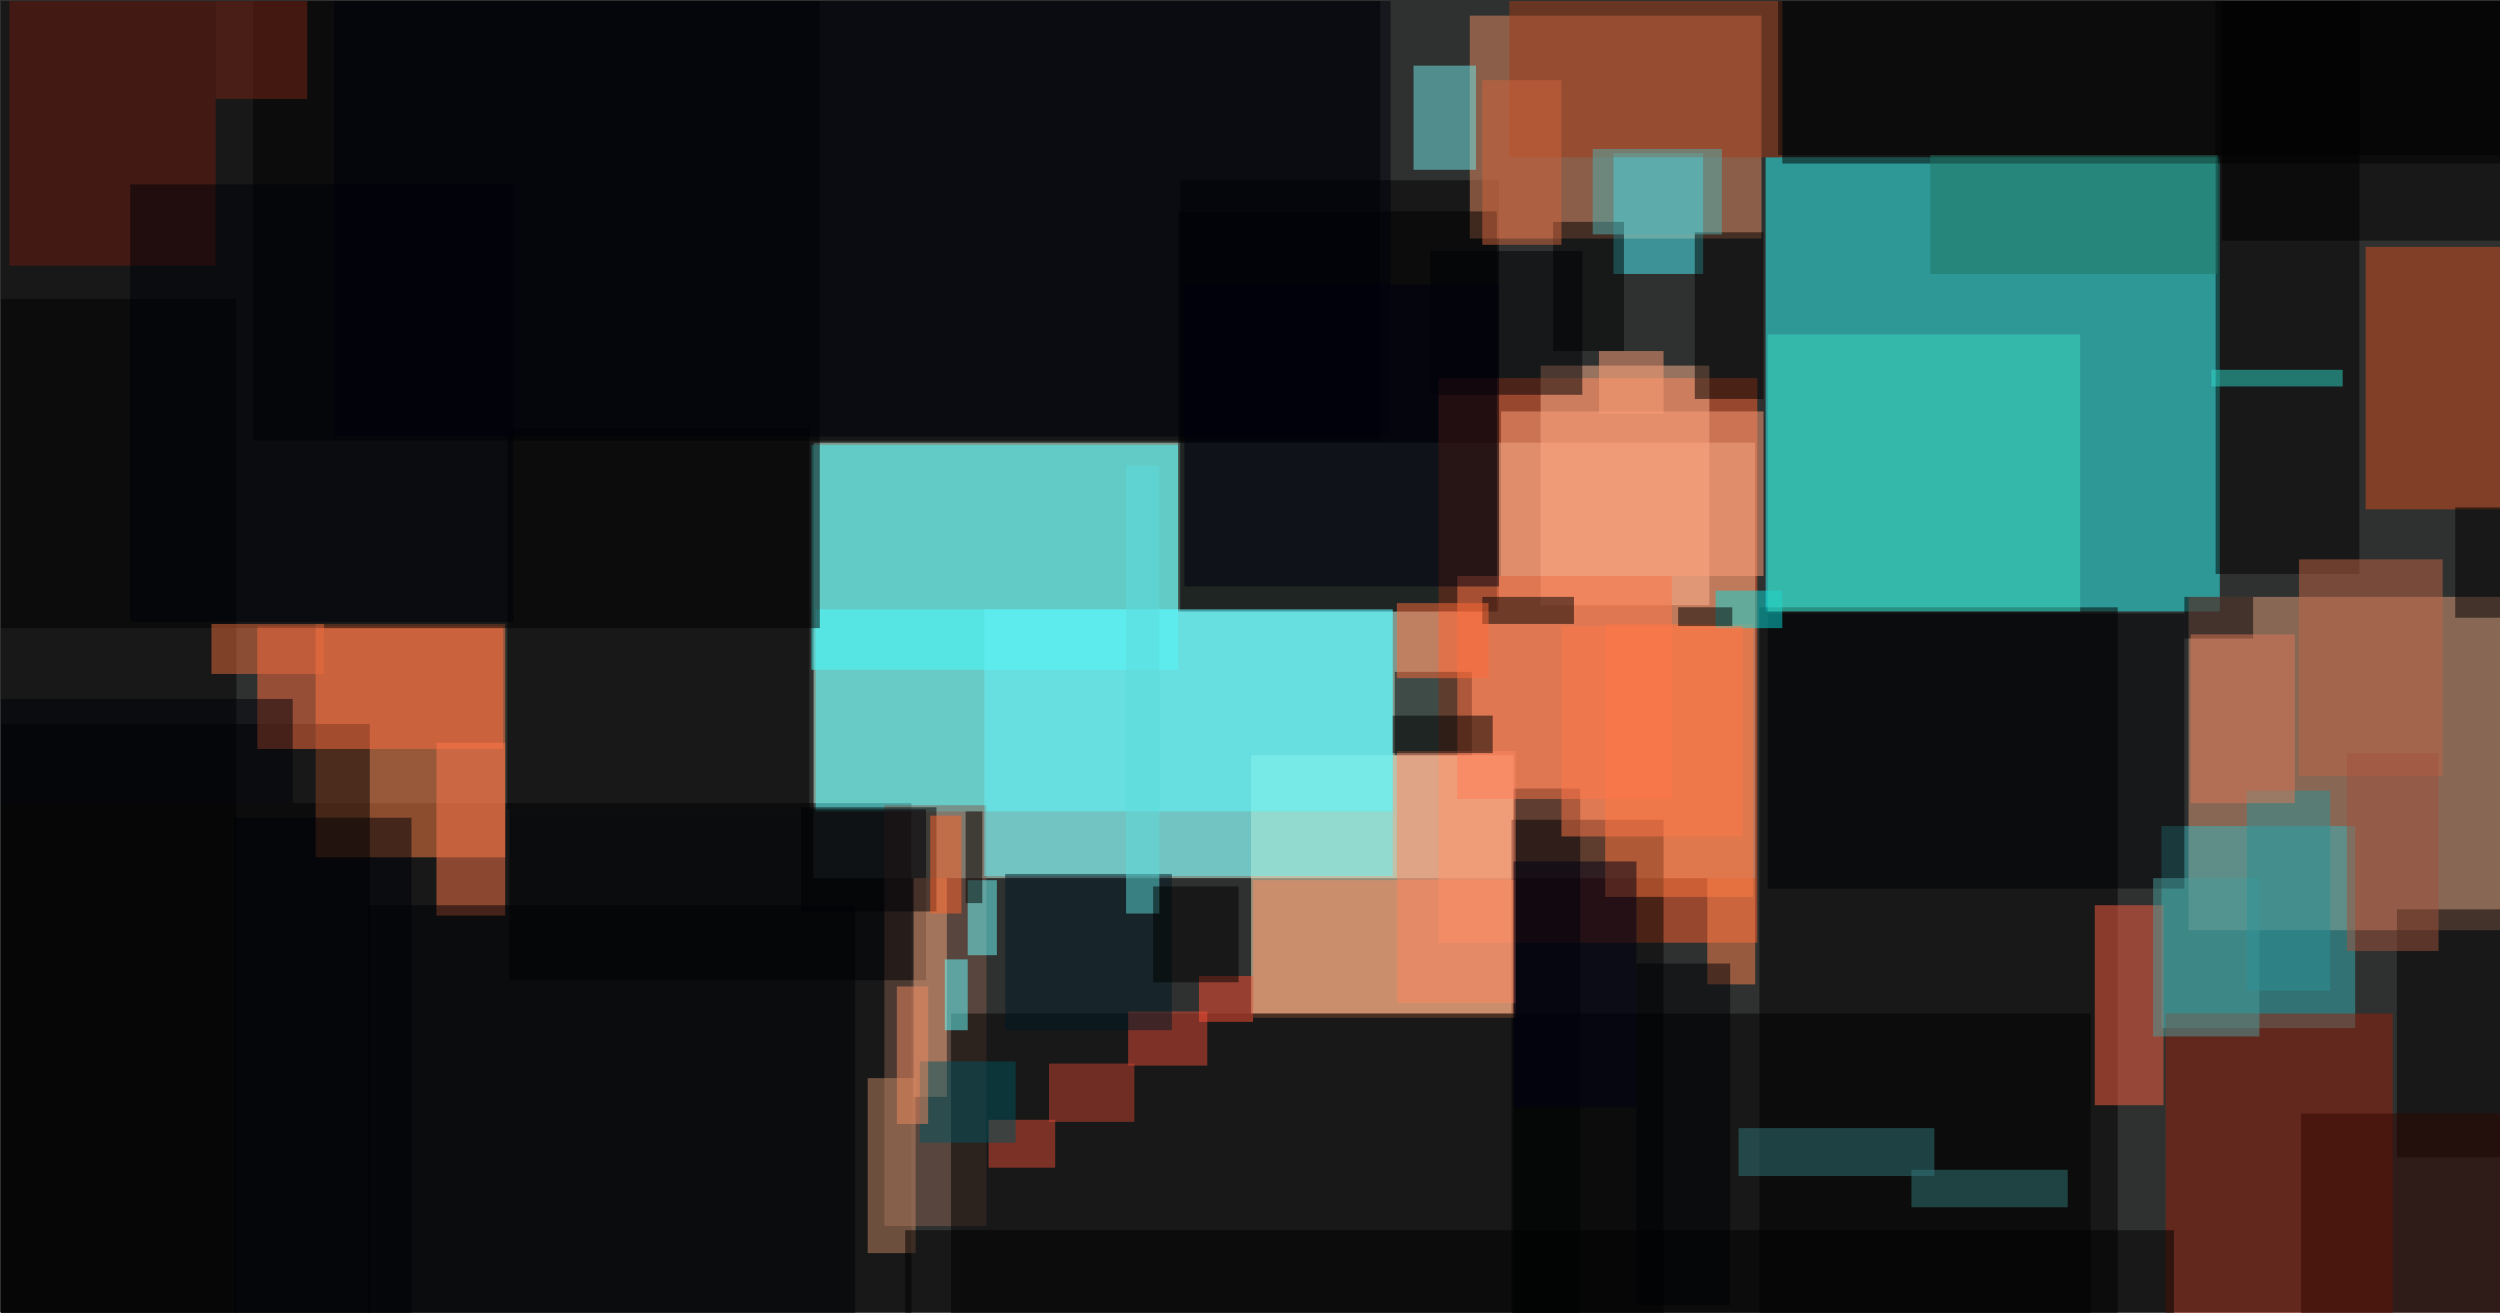
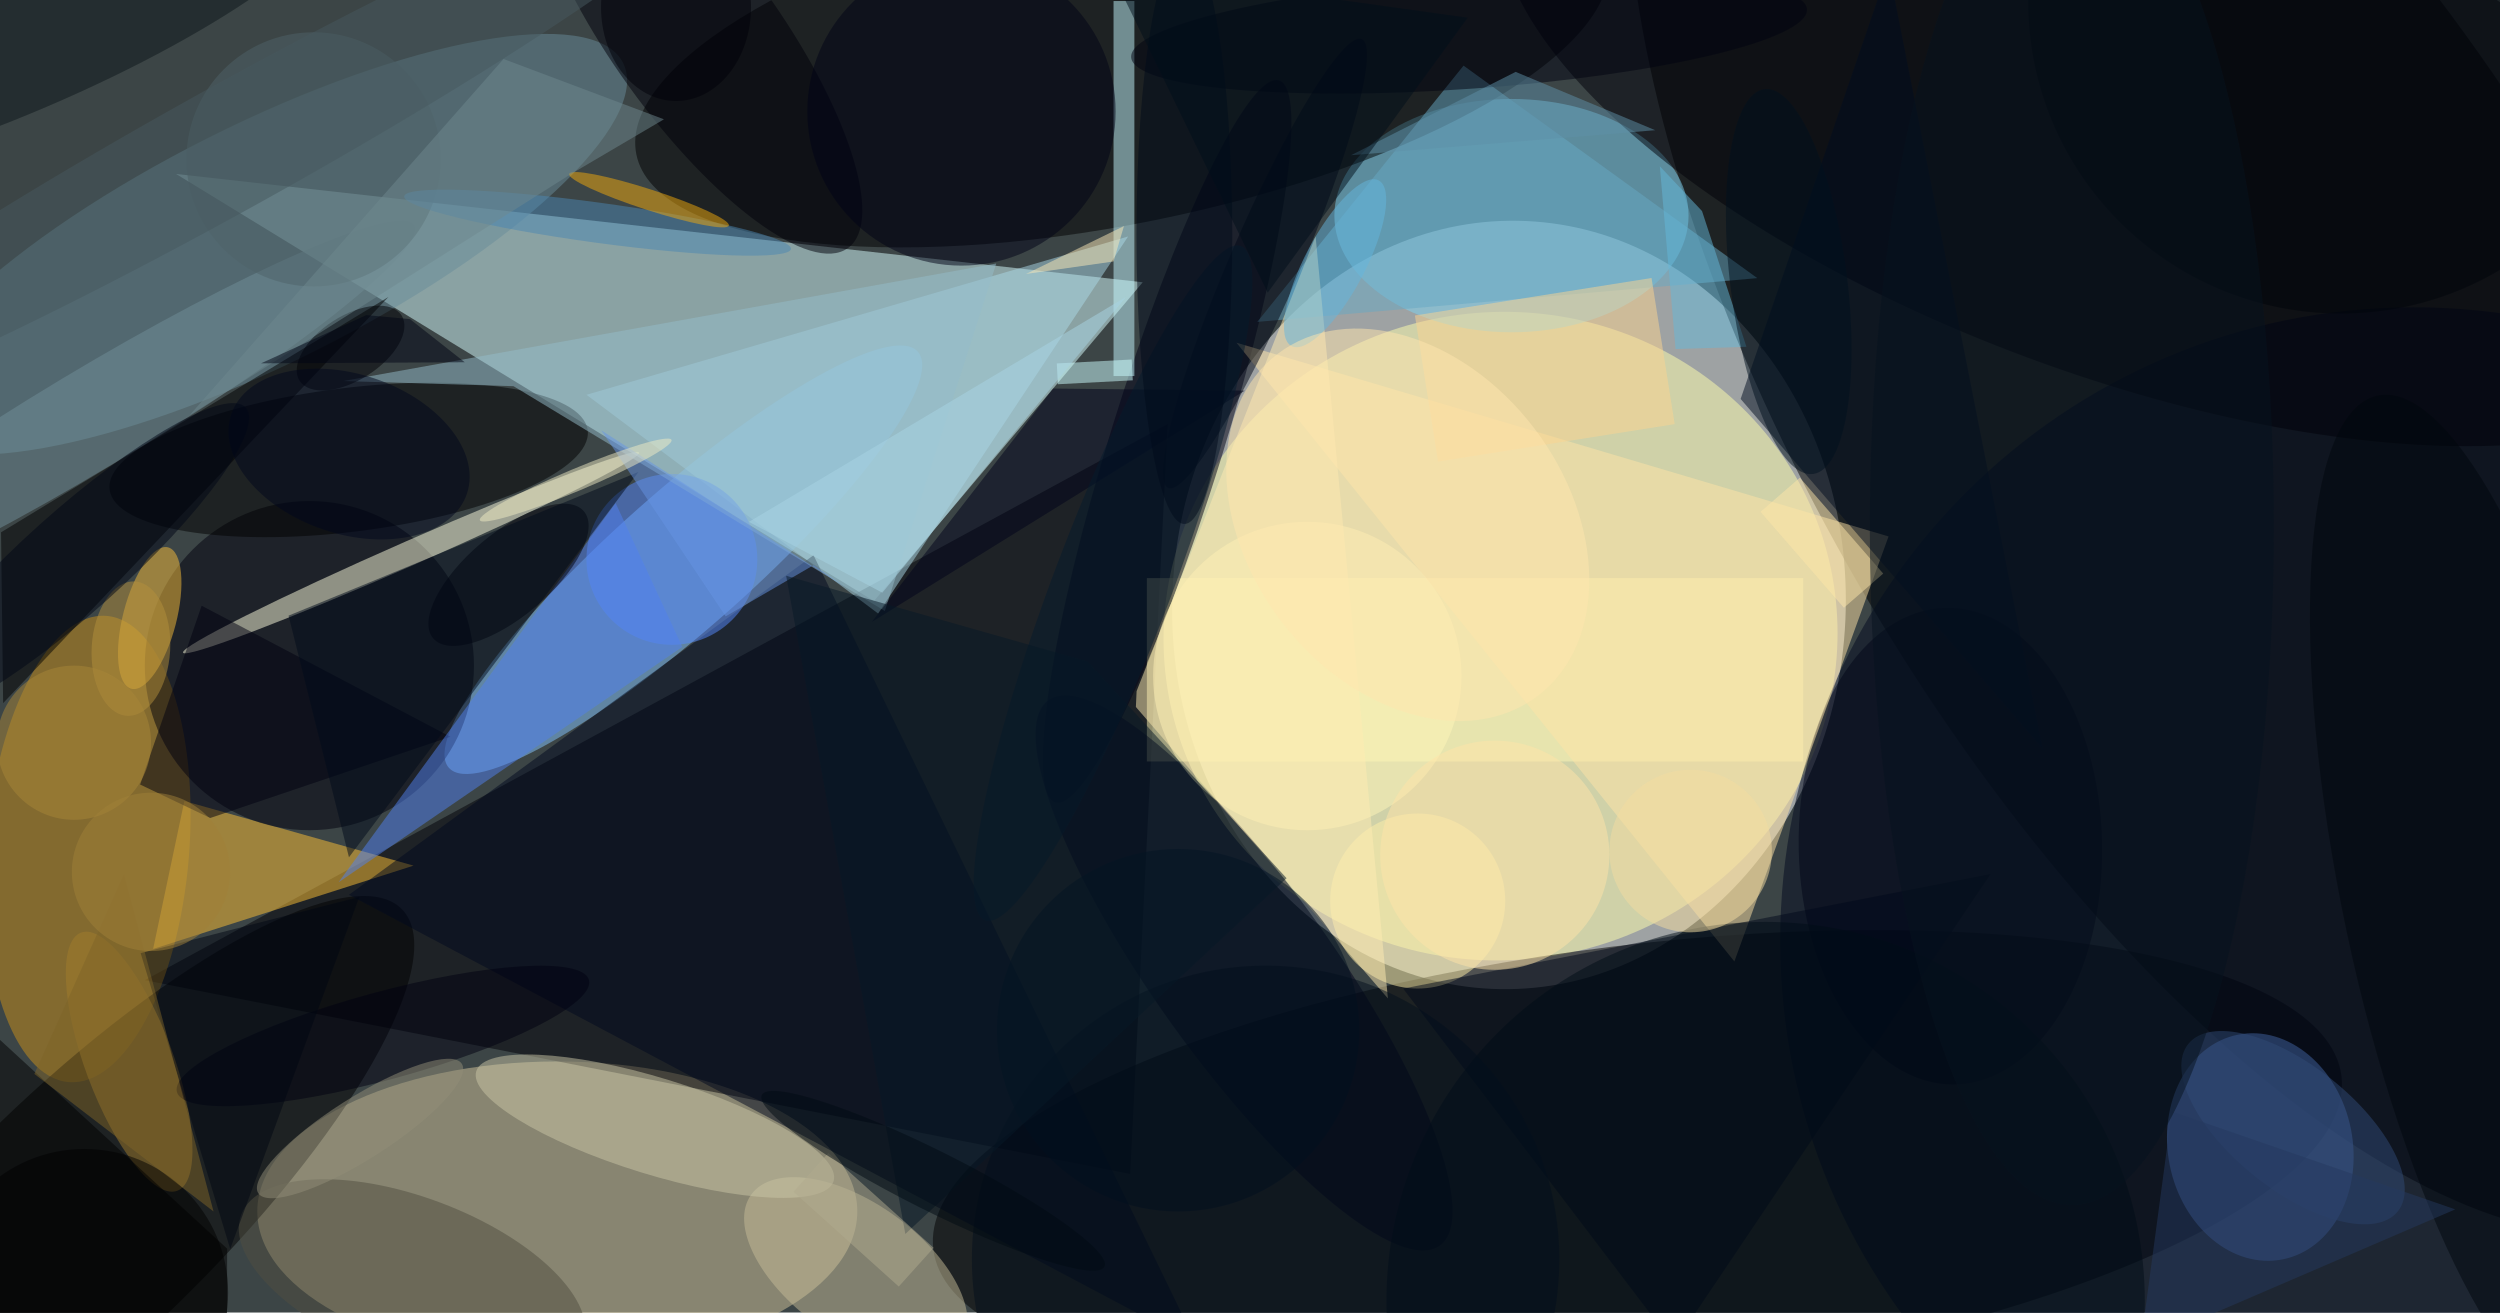
<svg xmlns="http://www.w3.org/2000/svg" version="1.1" width="1200" height="630">
-   <rect x="0" y="0" width="1200" height="630" fill="#2e312f" />
+   <rect x="0" y="0" width="1200" height="630" fill="#3c4546" />
  <g transform="scale(1) translate(0.5 0.5)">
-     <rect fill="#d0fce9" fill-opacity="0.502" x="390" y="212" width="452" height="209" />
-     <rect fill="#2fffff" fill-opacity="0.502" x="847" y="75" width="218" height="218" />
-     <rect fill="#000000" fill-opacity="0.502" x="566" y="86" width="153" height="207" />
-     <rect fill="#ff5f2d" fill-opacity="0.502" x="690" y="181" width="153" height="271" />
-     <rect fill="#000000" fill-opacity="0.502" x="0" y="385" width="437" height="245" />
-     <rect fill="#ffecc3" fill-opacity="0.502" x="600" y="362" width="126" height="124" />
-     <rect fill="#e29e7b" fill-opacity="0.502" x="1050" y="286" width="150" height="160" />
-     <rect fill="#ff8246" fill-opacity="0.502" x="151" y="299" width="91" height="112" />
-     <rect fill="#e58b63" fill-opacity="0.502" x="705" y="7" width="140" height="107" />
-     <rect fill="#000000" fill-opacity="0.502" x="725" y="393" width="73" height="237" />
-     <rect fill="#54ffff" fill-opacity="0.502" x="391" y="292" width="277" height="97" />
-     <rect fill="#000000" fill-opacity="0.502" x="565" y="101" width="153" height="192" />
-     <rect fill="#37b4ba" fill-opacity="0.502" x="1037" y="396" width="93" height="97" />
-     <rect fill="#ffb48d" fill-opacity="0.502" x="739" y="175" width="81" height="115" />
-     <rect fill="#825d4e" fill-opacity="0.502" x="424" y="386" width="49" height="202" />
-     <rect fill="#4bf3ff" fill-opacity="0.502" x="774" y="73" width="43" height="58" />
-     <rect fill="#46ffff" fill-opacity="0.502" x="389" y="213" width="176" height="108" />
-     <rect fill="#d34e21" fill-opacity="0.502" x="1135" y="118" width="65" height="126" />
-     <rect fill="#000000" fill-opacity="0.502" x="844" y="291" width="172" height="339" />
-     <rect fill="#000000" fill-opacity="0.502" x="0" y="347" width="177" height="283" />
-     <rect fill="#67f2f8" fill-opacity="0.502" x="472" y="292" width="196" height="128" />
-     <rect fill="#ff5f40" fill-opacity="0.502" x="1005" y="434" width="33" height="96" />
-     <rect fill="#000000" fill-opacity="0.502" x="669" y="322" width="37" height="40" />
-     <rect fill="#fd6d41" fill-opacity="0.502" x="123" y="300" width="118" height="59" />
-     <rect fill="#ff763e" fill-opacity="0.502" x="770" y="299" width="71" height="131" />
-     <rect fill="#96210d" fill-opacity="0.502" x="1039" y="486" width="109" height="144" />
-     <rect fill="#000005" fill-opacity="0.502" x="244" y="388" width="200" height="82" />
-     <rect fill="#000000" fill-opacity="0.502" x="0" y="0" width="393" height="301" />
-     <rect fill="#72e9ea" fill-opacity="0.502" x="678" y="31" width="30" height="50" />
-     <rect fill="#ff764a" fill-opacity="0.502" x="209" y="356" width="33" height="83" />
-     <rect fill="#ff8d61" fill-opacity="0.502" x="601" y="422" width="126" height="66" />
-     <rect fill="#000000" fill-opacity="0.502" x="855" y="0" width="345" height="78" />
-     <rect fill="#000005" fill-opacity="0.502" x="726" y="378" width="32" height="252" />
-     <rect fill="#000000" fill-opacity="0.502" x="1063" y="0" width="69" height="275" />
-     <rect fill="#000001" fill-opacity="0.502" x="0" y="143" width="113" height="487" />
-     <rect fill="#eca17b" fill-opacity="0.502" x="438" y="421" width="16" height="105" />
-     <rect fill="#000000" fill-opacity="0.502" x="1150" y="436" width="50" height="119" />
-     <rect fill="#fc7448" fill-opacity="0.502" x="699" y="276" width="103" height="107" />
-     <rect fill="#6f1c10" fill-opacity="0.502" x="4" y="0" width="99" height="127" />
-     <rect fill="#000000" fill-opacity="0.502" x="121" y="0" width="541" height="211" />
-     <rect fill="#000000" fill-opacity="0.502" x="711" y="286" width="44" height="13" />
-     <rect fill="#c18564" fill-opacity="0.502" x="416" y="517" width="23" height="84" />
-     <rect fill="#000001" fill-opacity="0.502" x="456" y="486" width="547" height="144" />
-     <rect fill="#000005" fill-opacity="0.502" x="686" y="120" width="73" height="69" />
-     <rect fill="#c06547" fill-opacity="0.502" x="1103" y="268" width="69" height="104" />
-     <rect fill="#33767c" fill-opacity="0.502" x="834" y="541" width="94" height="23" />
-     <rect fill="#e54c39" fill-opacity="0.502" x="541" y="485" width="38" height="26" />
-     <rect fill="#000006" fill-opacity="0.502" x="848" y="294" width="200" height="132" />
-     <rect fill="#08dad9" fill-opacity="0.502" x="823" y="283" width="32" height="18" />
-     <rect fill="#ff844f" fill-opacity="0.502" x="819" y="421" width="23" height="51" />
-     <rect fill="#ffa07a" fill-opacity="0.502" x="720" y="197" width="126" height="79" />
-     <rect fill="#6dfcff" fill-opacity="0.502" x="464" y="422" width="14" height="36" />
-     <rect fill="#a13a19" fill-opacity="0.502" x="724" y="0" width="131" height="75" />
-     <rect fill="#000000" fill-opacity="0.502" x="853" y="0" width="347" height="74" />
-     <rect fill="#000000" fill-opacity="0.502" x="1066" y="0" width="134" height="115" />
-     <rect fill="#ca4332" fill-opacity="0.502" x="503" y="510" width="41" height="28" />
-     <rect fill="#000001" fill-opacity="0.502" x="243" y="205" width="145" height="183" />
-     <rect fill="#ff8562" fill-opacity="0.502" x="670" y="360" width="57" height="121" />
-     <rect fill="#00000d" fill-opacity="0.502" x="160" y="0" width="507" height="209" />
-     <rect fill="#000000" fill-opacity="0.502" x="668" y="343" width="48" height="18" />
-     <rect fill="#34787c" fill-opacity="0.502" x="917" y="561" width="75" height="18" />
-     <rect fill="#e96a3d" fill-opacity="0.502" x="101" y="299" width="54" height="24" />
-     <rect fill="#df4a35" fill-opacity="0.502" x="474" y="537" width="32" height="23" />
-     <rect fill="#000011" fill-opacity="0.502" x="568" y="136" width="151" height="145" />
-     <rect fill="#000008" fill-opacity="0.502" x="112" y="392" width="85" height="238" />
-     <rect fill="#000000" fill-opacity="0.502" x="813" y="111" width="33" height="80" />
-     <rect fill="#001825" fill-opacity="0.502" x="482" y="419" width="80" height="75" />
-     <rect fill="#000114" fill-opacity="0.502" x="726" y="413" width="59" height="118" />
-     <rect fill="#000006" fill-opacity="0.502" x="1048" y="286" width="33" height="20" />
-     <rect fill="#2fd7c8" fill-opacity="0.502" x="1061" y="177" width="63" height="8" />
-     <rect fill="#ff6a38" fill-opacity="0.502" x="670" y="289" width="44" height="36" />
-     <rect fill="#4a9b9a" fill-opacity="0.502" x="1033" y="421" width="51" height="76" />
-     <rect fill="#1e7563" fill-opacity="0.502" x="926" y="74" width="138" height="57" />
-     <rect fill="#3ad7be" fill-opacity="0.502" x="848" y="160" width="150" height="133" />
-     <rect fill="#ff5035" fill-opacity="0.502" x="575" y="468" width="26" height="22" />
-     <rect fill="#000005" fill-opacity="0.502" x="384" y="387" width="65" height="50" />
-     <rect fill="#65ffff" fill-opacity="0.502" x="453" y="460" width="11" height="34" />
-     <rect fill="#000008" fill-opacity="0.502" x="0" y="335" width="140" height="50" />
-     <rect fill="#000002" fill-opacity="0.502" x="745" y="106" width="34" height="62" />
-     <rect fill="#000005" fill-opacity="0.502" x="176" y="434" width="234" height="196" />
-     <rect fill="#51afb2" fill-opacity="0.502" x="764" y="71" width="62" height="41" />
-     <rect fill="#000000" fill-opacity="0.502" x="463" y="389" width="8" height="44" />
-     <rect fill="#300600" fill-opacity="0.502" x="1104" y="534" width="96" height="96" />
-     <rect fill="#000001" fill-opacity="0.502" x="434" y="590" width="609" height="40" />
-     <rect fill="#7b2517" fill-opacity="0.502" x="103" y="0" width="44" height="47" />
-     <rect fill="#2a9296" fill-opacity="0.502" x="1078" y="379" width="40" height="96" />
-     <rect fill="#ffa079" fill-opacity="0.502" x="767" y="168" width="31" height="30" />
-     <rect fill="#5cdbdb" fill-opacity="0.502" x="540" y="223" width="16" height="215" />
-     <rect fill="#00525c" fill-opacity="0.502" x="441" y="509" width="46" height="39" />
-     <rect fill="#000000" fill-opacity="0.502" x="1178" y="243" width="22" height="53" />
-     <rect fill="#00000a" fill-opacity="0.502" x="62" y="88" width="184" height="210" />
-     <rect fill="#000006" fill-opacity="0.502" x="785" y="462" width="45" height="164" />
-     <rect fill="#000000" fill-opacity="0.502" x="553" y="425" width="41" height="46" />
-     <rect fill="#ff794b" fill-opacity="0.502" x="749" y="300" width="87" height="101" />
-     <rect fill="#a0533c" fill-opacity="0.502" x="1126" y="361" width="44" height="95" />
-     <rect fill="#ff6329" fill-opacity="0.502" x="446" y="391" width="15" height="47" />
-     <rect fill="#000000" fill-opacity="0.502" x="805" y="291" width="26" height="9" />
-     <rect fill="#eb885e" fill-opacity="0.502" x="430" y="473" width="15" height="66" />
-     <rect fill="#db7857" fill-opacity="0.502" x="1051" y="304" width="50" height="81" />
-     <rect fill="#d0643c" fill-opacity="0.502" x="711" y="38" width="38" height="79" />
+     <g transform="translate(723.8191 289.8787) rotate(182.5956) scale(161.6281 184.4675)">
+       <ellipse fill="#ffffff" fill-opacity="0.502" cx="0" cy="0" rx="1" ry="1" />
+     </g>
+     <polygon fill="#d7ffff" fill-opacity="0.502" points="84,83 548,135 419,288" />
+     <g transform="translate(719.766 304.8467) rotate(-7.562721) scale(161.8551 155.5337)">
+       <ellipse fill="#ffffad" fill-opacity="0.502" cx="0" cy="0" rx="1" ry="1" />
+     </g>
+     <ellipse fill="#d4c69b" fill-opacity="0.502" cx="267" cy="581" rx="144" ry="72" />
+     <g transform="translate(1065.795 192.0599) rotate(239.166) scale(451.4299 194.7077)">
+       <ellipse fill="#000000" fill-opacity="0.502" cx="0" cy="0" rx="1" ry="1" />
+     </g>
+     <g transform="translate(785.46 557.6533) rotate(172.9816) scale(340.5088 104.4677)">
+       <ellipse fill="#000000" fill-opacity="0.502" cx="0" cy="0" rx="1" ry="1" />
+     </g>
+     <polygon fill="#000006" fill-opacity="0.502" points="542,563 69,470 560,203" />
+     <g transform="translate(327.5127 268.1781) rotate(228.4213) scale(32.7645 150.466)">
+       <ellipse fill="#83c5ff" fill-opacity="0.502" cx="0" cy="0" rx="1" ry="1" />
+     </g>
+     <ellipse fill="#7dd4f3" fill-opacity="0.502" cx="725" cy="103" rx="85" ry="56" />
+     <g transform="translate(41.57615 407.0209) rotate(184.6159) scale(48.72616 112.2513)">
+       <ellipse fill="#ca9019" fill-opacity="0.502" cx="0" cy="0" rx="1" ry="1" />
+     </g>
+     <g transform="translate(41.02597 582.9693) rotate(225.8569) scale(60.91177 211.0563)">
+       <ellipse fill="#000000" fill-opacity="0.502" cx="0" cy="0" rx="1" ry="1" />
+     </g>
+     <g transform="translate(538.1371 26.26969) rotate(348.5215) scale(237.946 80.4571)">
+       <ellipse fill="#000000" fill-opacity="0.502" cx="0" cy="0" rx="1" ry="1" />
+     </g>
+     <g transform="translate(125.1872 116.7624) rotate(63.33847) scale(57.21607 194.0356)">
+       <ellipse fill="#698b99" fill-opacity="0.502" cx="0" cy="0" rx="1" ry="1" />
+     </g>
+     <rect fill="#fff8b3" fill-opacity="0.502" x="550" y="277" width="315" height="88" />
+     <g transform="translate(935.6947 405.65) rotate(178.9662) scale(72.83563 114.4036)">
+       <ellipse fill="#000011" fill-opacity="0.502" cx="0" cy="0" rx="1" ry="1" />
+     </g>
+     <polygon fill="#ffc235" fill-opacity="0.502" points="198,415 73,455 88,384" />
+     <ellipse fill="#00000c" fill-opacity="0.502" cx="148" cy="319" rx="79" ry="79" />
+     <g transform="translate(166.8524 220.2711) rotate(262.9403) scale(34.50148 115.6238)">
+       <ellipse fill="#000000" fill-opacity="0.502" cx="0" cy="0" rx="1" ry="1" />
+     </g>
+     <g transform="translate(559.6963 211.3894) rotate(287.2232) scale(181.4398 27.19115)">
+       <ellipse fill="#000014" fill-opacity="0.502" cx="0" cy="0" rx="1" ry="1" />
+     </g>
+     <g transform="translate(596.6609 466.491) rotate(54.3415) scale(161.0961 42.51741)">
+       <ellipse fill="#000018" fill-opacity="0.502" cx="0" cy="0" rx="1" ry="1" />
+     </g>
+     <ellipse fill="#00081f" fill-opacity="0.502" cx="1158" cy="451" rx="304" ry="304" />
+     <g transform="translate(1084.449 550.0755) rotate(168.7304) scale(44.33852 54.97831)">
+       <ellipse fill="#4265a4" fill-opacity="0.502" cx="0" cy="0" rx="1" ry="1" />
+     </g>
+     <g transform="translate(410.3176 609.1711) rotate(395.8092) scale(61.94912 32.10696)">
+       <ellipse fill="#c5bc98" fill-opacity="0.502" cx="0" cy="0" rx="1" ry="1" />
+     </g>
+     <g transform="translate(1017.198 51.72587) rotate(290.3286) scale(127.4318 314.668)">
+       <ellipse fill="#000008" fill-opacity="0.502" cx="0" cy="0" rx="1" ry="1" />
+     </g>
+     <polygon fill="#ffe4a6" fill-opacity="0.502" points="593,164 832,461 906,257" />
+     <g transform="translate(196.7971 264.7569) rotate(336.3043) scale(119.5277 5.91814)">
+       <ellipse fill="#ffffdf" fill-opacity="0.502" cx="0" cy="0" rx="1" ry="1" />
+     </g>
+     <rect fill="#c3f8ff" fill-opacity="0.502" x="534" y="0" width="10" height="180" />
+     <polygon fill="#000000" fill-opacity="0.502" points="186,142 1,337 0,255" />
+     <ellipse fill="#ffefa8" fill-opacity="0.502" cx="680" cy="432" rx="42" ry="42" />
+     <polygon fill="#aad7e6" fill-opacity="0.502" points="421,294 281,189 541,113" />
+     <polygon fill="#66a7c3" fill-opacity="0.502" points="843,133 702,31 603,154" />
+     <g transform="translate(61.49109 509.116) rotate(249.5647) scale(66.11866 21.10911)">
+       <ellipse fill="#a17c2c" fill-opacity="0.502" cx="0" cy="0" rx="1" ry="1" />
+     </g>
+     <g transform="translate(71.36315 296.1605) rotate(104.5534) scale(35.05225 12.83802)">
+       <ellipse fill="#f8bd3b" fill-opacity="0.502" cx="0" cy="0" rx="1" ry="1" />
+     </g>
+     <g transform="translate(333.923 17.93507) rotate(54.1959) scale(124.0835 39.8719)">
+       <ellipse fill="#00000a" fill-opacity="0.502" cx="0" cy="0" rx="1" ry="1" />
+     </g>
+     <polygon fill="#00081b" fill-opacity="0.502" points="803,645 673,474 955,419" />
+     <g transform="translate(197.3511 613.5814) rotate(110.6943) scale(39.22819 87.73709)">
+       <ellipse fill="#514e40" fill-opacity="0.502" cx="0" cy="0" rx="1" ry="1" />
+     </g>
+     <polygon fill="#00081e" fill-opacity="0.502" points="574,645 167,429 390,266" />
+     <g transform="translate(313.8596 540.0762) rotate(377.1056) scale(89.72068 23.12536)">
+       <ellipse fill="#cac5a6" fill-opacity="0.502" cx="0" cy="0" rx="1" ry="1" />
+     </g>
+     <ellipse fill="#578aff" fill-opacity="0.502" cx="322" cy="268" rx="41" ry="41" />
+     <polygon fill="#000011" fill-opacity="0.502" points="215.7,353.134,96.281,290.241,66.752,376.081,100.392,392.141" />
+     <ellipse fill="#fff5b7" fill-opacity="0.502" cx="627" cy="324" rx="74" ry="74" />
+     <polygon fill="#5080ef" fill-opacity="0.502" points="327,310 162,423 295,241" />
+     <polygon fill="#000d20" fill-opacity="0.502" points="980,359 835,191 906,-16" />
+     <g transform="translate(41.46201 201.746) rotate(149.024) scale(182.9138 23.80522)">
+       <ellipse fill="#718d97" fill-opacity="0.502" cx="0" cy="0" rx="1" ry="1" />
+     </g>
+     <ellipse fill="#000000" fill-opacity="0.502" cx="40" cy="620" rx="69" ry="69" />
+     <polygon fill="#ffebb1" fill-opacity="0.502" points="630.978,112.892,545.068,331.249,544.721,338.85,665.692,478.747" />
+     <g transform="translate(243.5885 275.4063) rotate(229.9105) scale(20.10918 47.30535)">
+       <ellipse fill="#000009" fill-opacity="0.502" cx="0" cy="0" rx="1" ry="1" />
+     </g>
+     <polygon fill="#94bcca" fill-opacity="0.502" points="424.216,292.805,245.995,184.872,164.154,182.402,477.703,125.973" />
+     <g transform="translate(741 177) rotate(-9) scale(115 71)">
+       <rect fill="#fbd390" fill-opacity="0.502" x="-0.5" y="-0.5" width="1" height="1" />
+     </g>
+     <polygon fill="#00021a" fill-opacity="0.502" points="597,187 418,298 505,186" />
+     <ellipse fill="#ffe3a7" fill-opacity="0.502" cx="717" cy="410" rx="55" ry="55" />
+     <ellipse fill="#4e6269" fill-opacity="0.502" cx="150" cy="76" rx="61" ry="61" />
+     <ellipse fill="#000c17" fill-opacity="0.502" cx="847" cy="624" rx="182" ry="182" />
+     <g transform="translate(606.6841 125.9916) rotate(113.3311) scale(117.2923 16.84416)">
+       <ellipse fill="#000617" fill-opacity="0.502" cx="0" cy="0" rx="1" ry="1" />
+     </g>
+     <ellipse fill="#001121" fill-opacity="0.502" cx="565" cy="494" rx="87" ry="87" />
+     <g transform="translate(704.6558 15.47235) rotate(355.9286) scale(162.6105 26.61807)">
+       <ellipse fill="#000211" fill-opacity="0.502" cx="0" cy="0" rx="1" ry="1" />
+     </g>
+     <ellipse fill="#000316" fill-opacity="0.502" cx="461" cy="53" rx="74" ry="74" />
+     <g transform="translate(183.3117 496.7614) rotate(74.78682) scale(21.08925 102.4888)">
+       <ellipse fill="#000010" fill-opacity="0.502" cx="0" cy="0" rx="1" ry="1" />
+     </g>
+     <polygon fill="#65b7d9" fill-opacity="0.502" points="816.471,100.809,837.786,165.963,803.769,167.035,796.221,79.308" />
+     <g transform="translate(525 178) rotate(267) scale(10 36)">
+       <rect fill="#cdffff" fill-opacity="0.502" x="-0.5" y="-0.5" width="1" height="1" />
+     </g>
+     <g transform="translate(6.573784 15.10524) rotate(66.85776) scale(38.80456 170.7419)">
+       <ellipse fill="#0d161b" fill-opacity="0.502" cx="0" cy="0" rx="1" ry="1" />
+     </g>
+     <g transform="translate(533.7573 279.4241) rotate(20.79419) scale(28.27015 173.074)">
+       <ellipse fill="#041b2d" fill-opacity="0.502" cx="0" cy="0" rx="1" ry="1" />
+     </g>
+     <g transform="translate(286.3377 106.3781) rotate(187.7638) scale(93.67534 9.634243)">
+       <ellipse fill="#4a85b1" fill-opacity="0.502" cx="0" cy="0" rx="1" ry="1" />
+     </g>
+     <g transform="translate(874 260) rotate(319) scale(25 61)">
+       <rect fill="#fde5a8" fill-opacity="0.502" x="-0.5" y="-0.5" width="1" height="1" />
+     </g>
+     <g transform="translate(167.7665 166.572) rotate(327.3665) scale(29.06415 15.41294)">
+       <ellipse fill="#000005" fill-opacity="0.502" cx="0" cy="0" rx="1" ry="1" />
+     </g>
+     <ellipse fill="#000b1b" fill-opacity="0.502" cx="568" cy="112" rx="23" ry="139" />
+     <ellipse fill="#f4dba0" fill-opacity="0.502" cx="811" cy="408" rx="39" ry="39" />
+     <polygon fill="#000613" fill-opacity="0.502" points="110,599 67,457 172,430" />
+     <g transform="translate(640.3454 125.859) rotate(297.7862) scale(44.92169 14.44544)">
+       <ellipse fill="#65b6de" fill-opacity="0.502" cx="0" cy="0" rx="1" ry="1" />
+     </g>
+     <g transform="translate(311.0037 95.35804) rotate(107.9511) scale(4.944517 40.30854)">
+       <ellipse fill="#f1aa0a" fill-opacity="0.502" cx="0" cy="0" rx="1" ry="1" />
+     </g>
+     <polygon fill="#000001" fill-opacity="0.502" points="-10.091,489.832,0.194,645,108.422,645,108.531,598.862" />
+     <ellipse fill="#030f1c" fill-opacity="0.502" cx="607" cy="604" rx="141" ry="141" />
+     <polygon fill="#000a1b" fill-opacity="0.502" points="306,226 138,295 167,411" />
+     <g transform="translate(1192.145 432.3924) rotate(78.06148) scale(248.3993 67.77168)">
+       <ellipse fill="#00070d" fill-opacity="0.502" cx="0" cy="0" rx="1" ry="1" />
+     </g>
+     <g transform="translate(1100.164 540.7868) rotate(308.6039) scale(29.68212 64.3684)">
+       <ellipse fill="#314a77" fill-opacity="0.502" cx="0" cy="0" rx="1" ry="1" />
+     </g>
+     <polygon fill="#24385e" fill-opacity="0.502" points="1042,533 1178,580 1027,645" />
+     <polygon fill="#6e878e" fill-opacity="0.502" points="318.186,56.768,241.189,27.819,90.564,198.767,273.453,83.09" />
+     <polygon fill="#6694e4" fill-opacity="0.502" points="389.972,270.796,347.823,295.329,288.112,206.048,405.603,281.649" />
+     <polygon fill="#5e90a7" fill-opacity="0.502" points="648,74 727,34 794,62" />
+     <g transform="translate(172.3196 541.1826) rotate(237.5721) scale(14.82538 57.88559)">
+       <ellipse fill="#928e78" fill-opacity="0.502" cx="0" cy="0" rx="1" ry="1" />
+     </g>
+     <polygon fill="#061827" fill-opacity="0.502" points="617.071,421.053,434.051,591.812,376.843,275.878,521.622,316.996" />
+     <g transform="translate(275.8304 229.9257) rotate(247.2517) scale(5.324538 49.86942)">
+       <ellipse fill="#efebc3" fill-opacity="0.502" cx="0" cy="0" rx="1" ry="1" />
+     </g>
+     <ellipse fill="#00040b" fill-opacity="0.502" cx="1123" cy="0" rx="150" ry="150" />
+     <g transform="translate(858.0941 134.6522) rotate(82.80453) scale(93.10156 28.04933)">
+       <ellipse fill="#01101f" fill-opacity="0.502" cx="0" cy="0" rx="1" ry="1" />
+     </g>
+     <g transform="translate(62.34649 310.8435) rotate(183.2934) scale(18.84414 32.28355)">
+       <ellipse fill="#b38f3c" fill-opacity="0.502" cx="0" cy="0" rx="1" ry="1" />
+     </g>
+     <g transform="translate(167.0402 217.4446) rotate(198.5863) scale(59.69902 38.28701)">
+       <ellipse fill="#00071c" fill-opacity="0.502" cx="0" cy="0" rx="1" ry="1" />
+     </g>
+     <g transform="translate(414 585) rotate(402) scale(68 25)">
+       <rect fill="#afaa8e" fill-opacity="0.502" x="-0.5" y="-0.5" width="1" height="1" />
+     </g>
+     <polygon fill="#7e6529" fill-opacity="0.502" points="16,515 59,419 102,581" />
+     <g transform="translate(675.2271 251.4173) rotate(142.7465) scale(76.37592 103.1147)">
+       <ellipse fill="#ffe6ad" fill-opacity="0.502" cx="0" cy="0" rx="1" ry="1" />
+     </g>
+     <g transform="translate(34.87373 269.2632) rotate(228.1289) scale(24.27029 110.9983)">
+       <ellipse fill="#000617" fill-opacity="0.502" cx="0" cy="0" rx="1" ry="1" />
+     </g>
+     <ellipse fill="#06131e" fill-opacity="0.502" cx="994" cy="252" rx="97" ry="326" />
+     <polygon fill="#010f1b" fill-opacity="0.502" points="704,8 532,-16 608,140" />
+     <g transform="translate(447.4125 566.294) rotate(296.6277) scale(14.30144 91.98908)">
+       <ellipse fill="#010a12" fill-opacity="0.502" cx="0" cy="0" rx="1" ry="1" />
+     </g>
+     <ellipse fill="#a88639" fill-opacity="0.502" cx="35" cy="356" rx="37" ry="37" />
+     <polygon fill="#a8d4e4" fill-opacity="0.502" points="540,142 423,284 359,250" />
+     <polygon fill="#fae7b6" fill-opacity="0.502" points="539,108 492,131 534,125" />
+     <ellipse fill="#a08038" fill-opacity="0.502" cx="72" cy="418" rx="38" ry="38" />
+     <ellipse fill="#000008" fill-opacity="0.502" cx="324" cy="3" rx="36" ry="45" />
+     <polygon fill="#000415" fill-opacity="0.502" points="222.57,173.388,196.287,152.681,175.309,150.75,124.782,173.905" />
+     <g transform="translate(109.3346 70.85747) rotate(150.9768) scale(281.3401 29.88619)">
+       <ellipse fill="#46595f" fill-opacity="0.502" cx="0" cy="0" rx="1" ry="1" />
+     </g>
  </g>
</svg>
